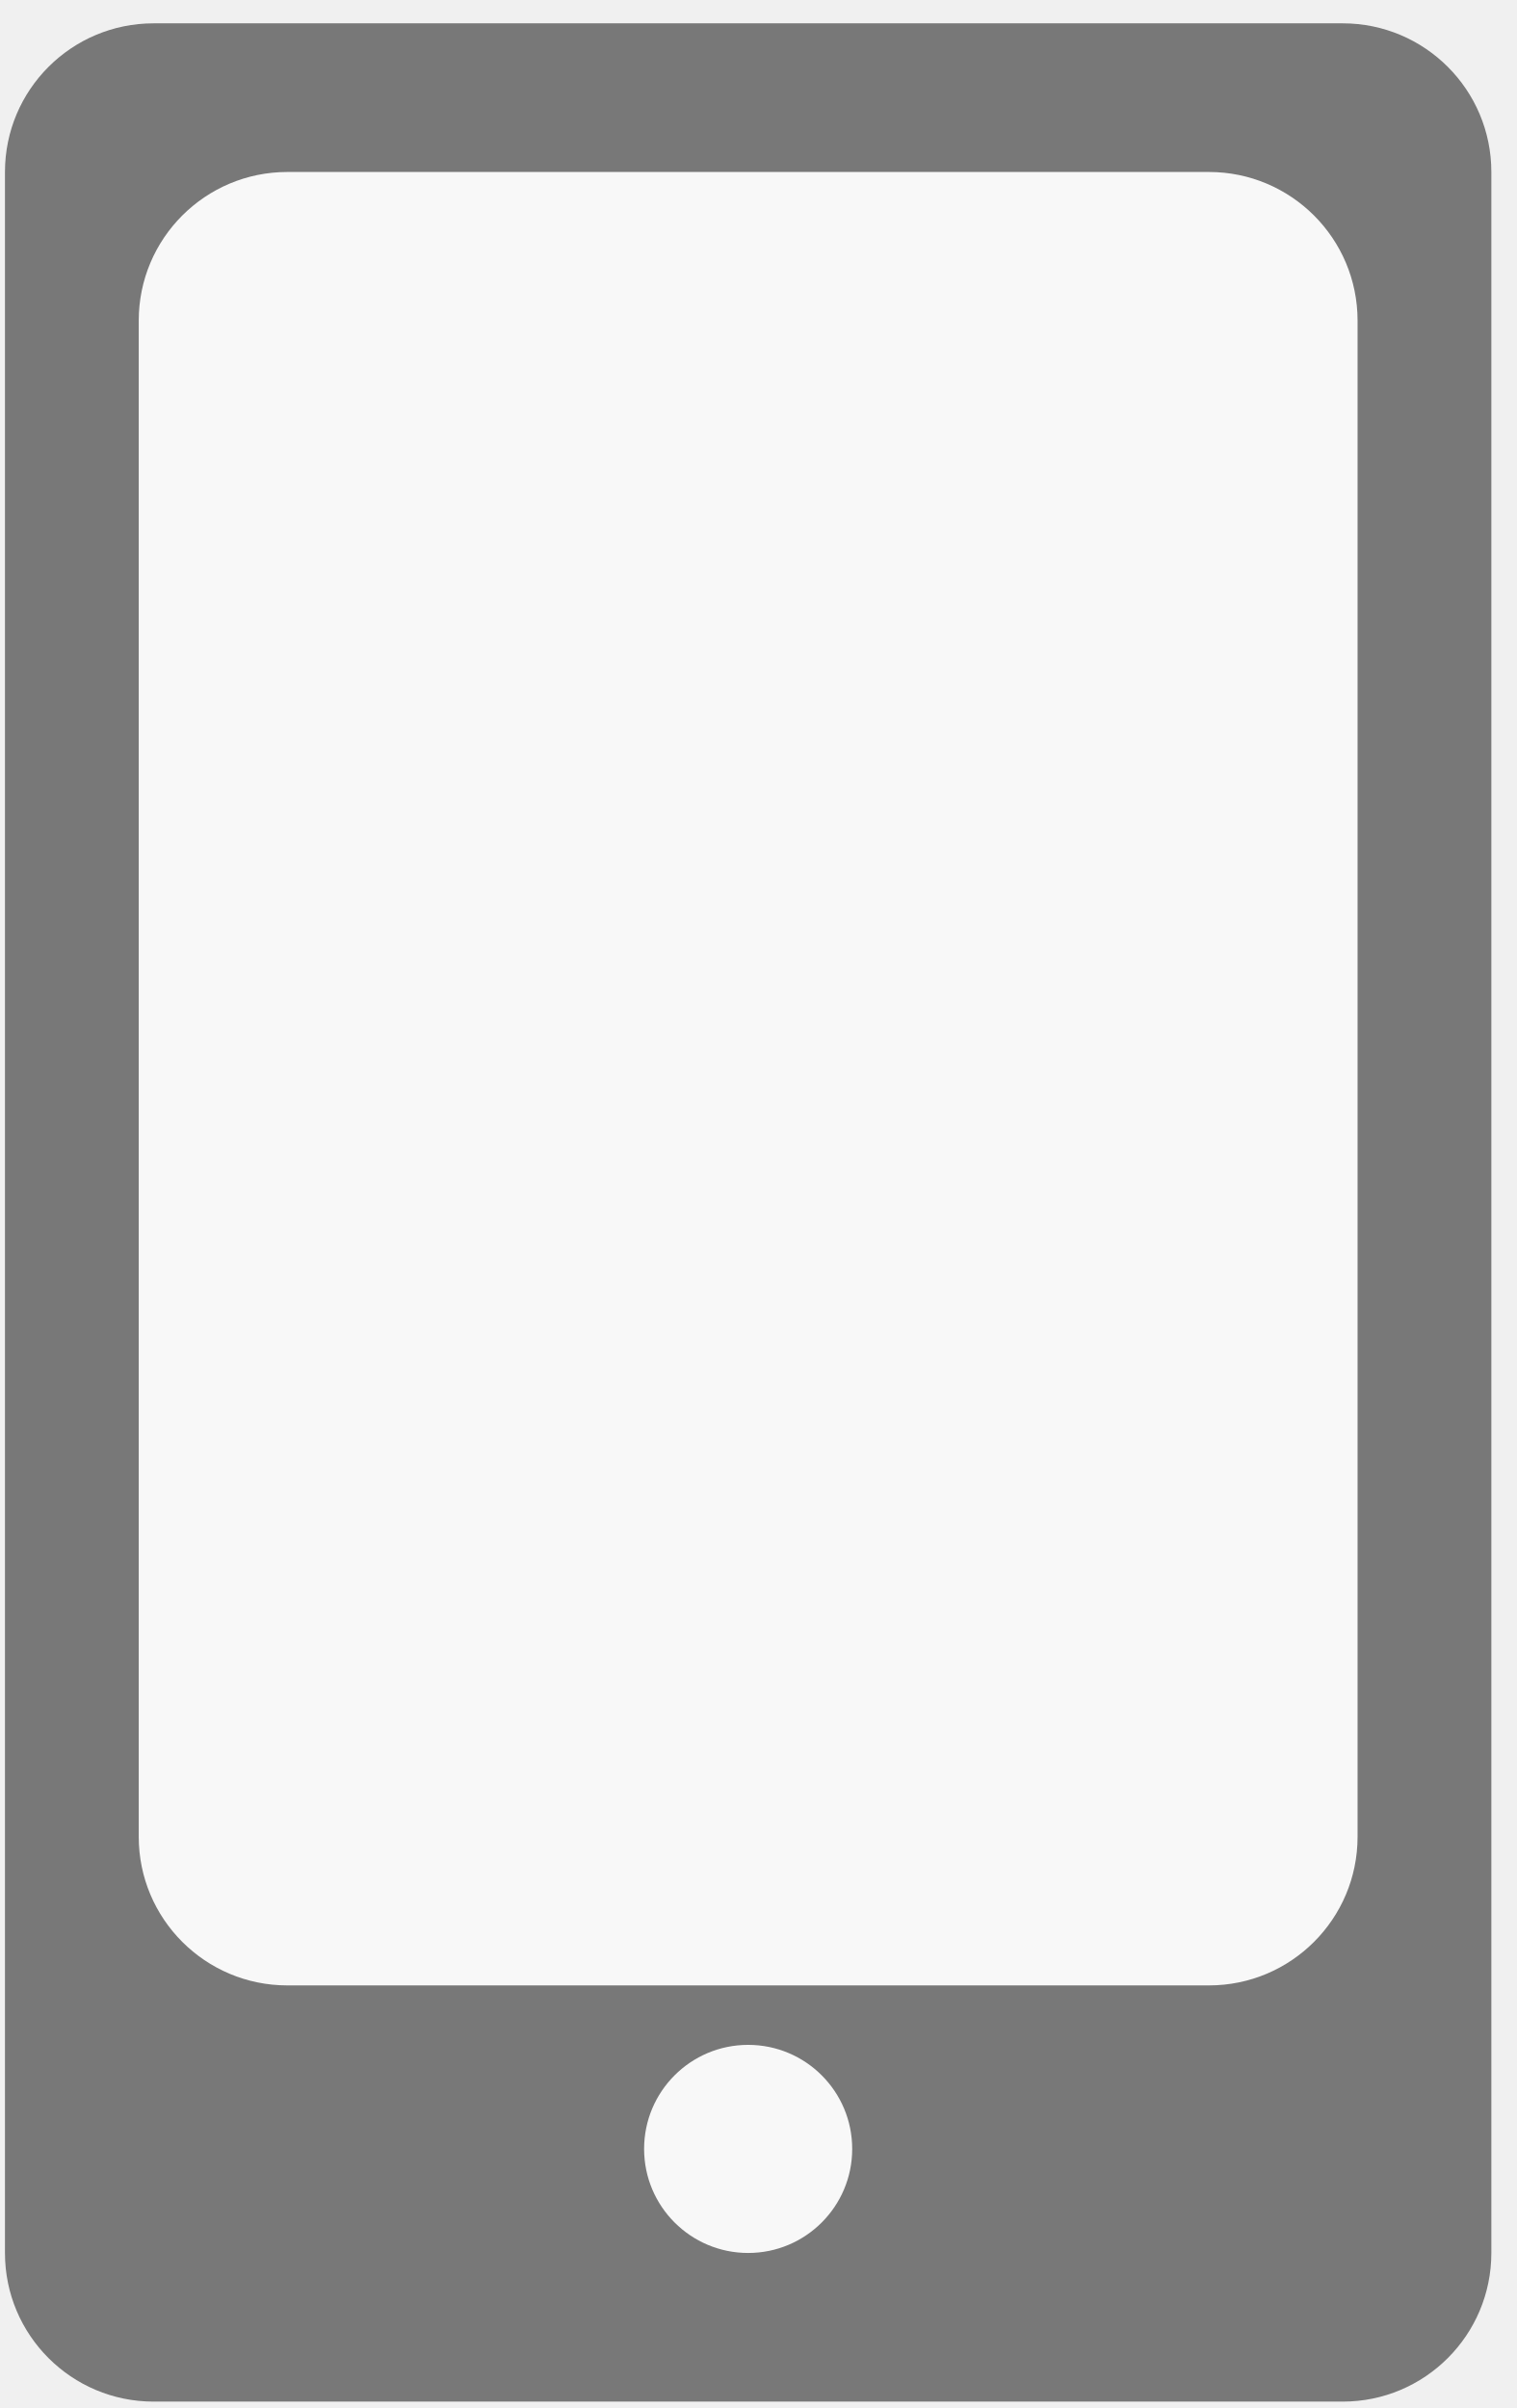
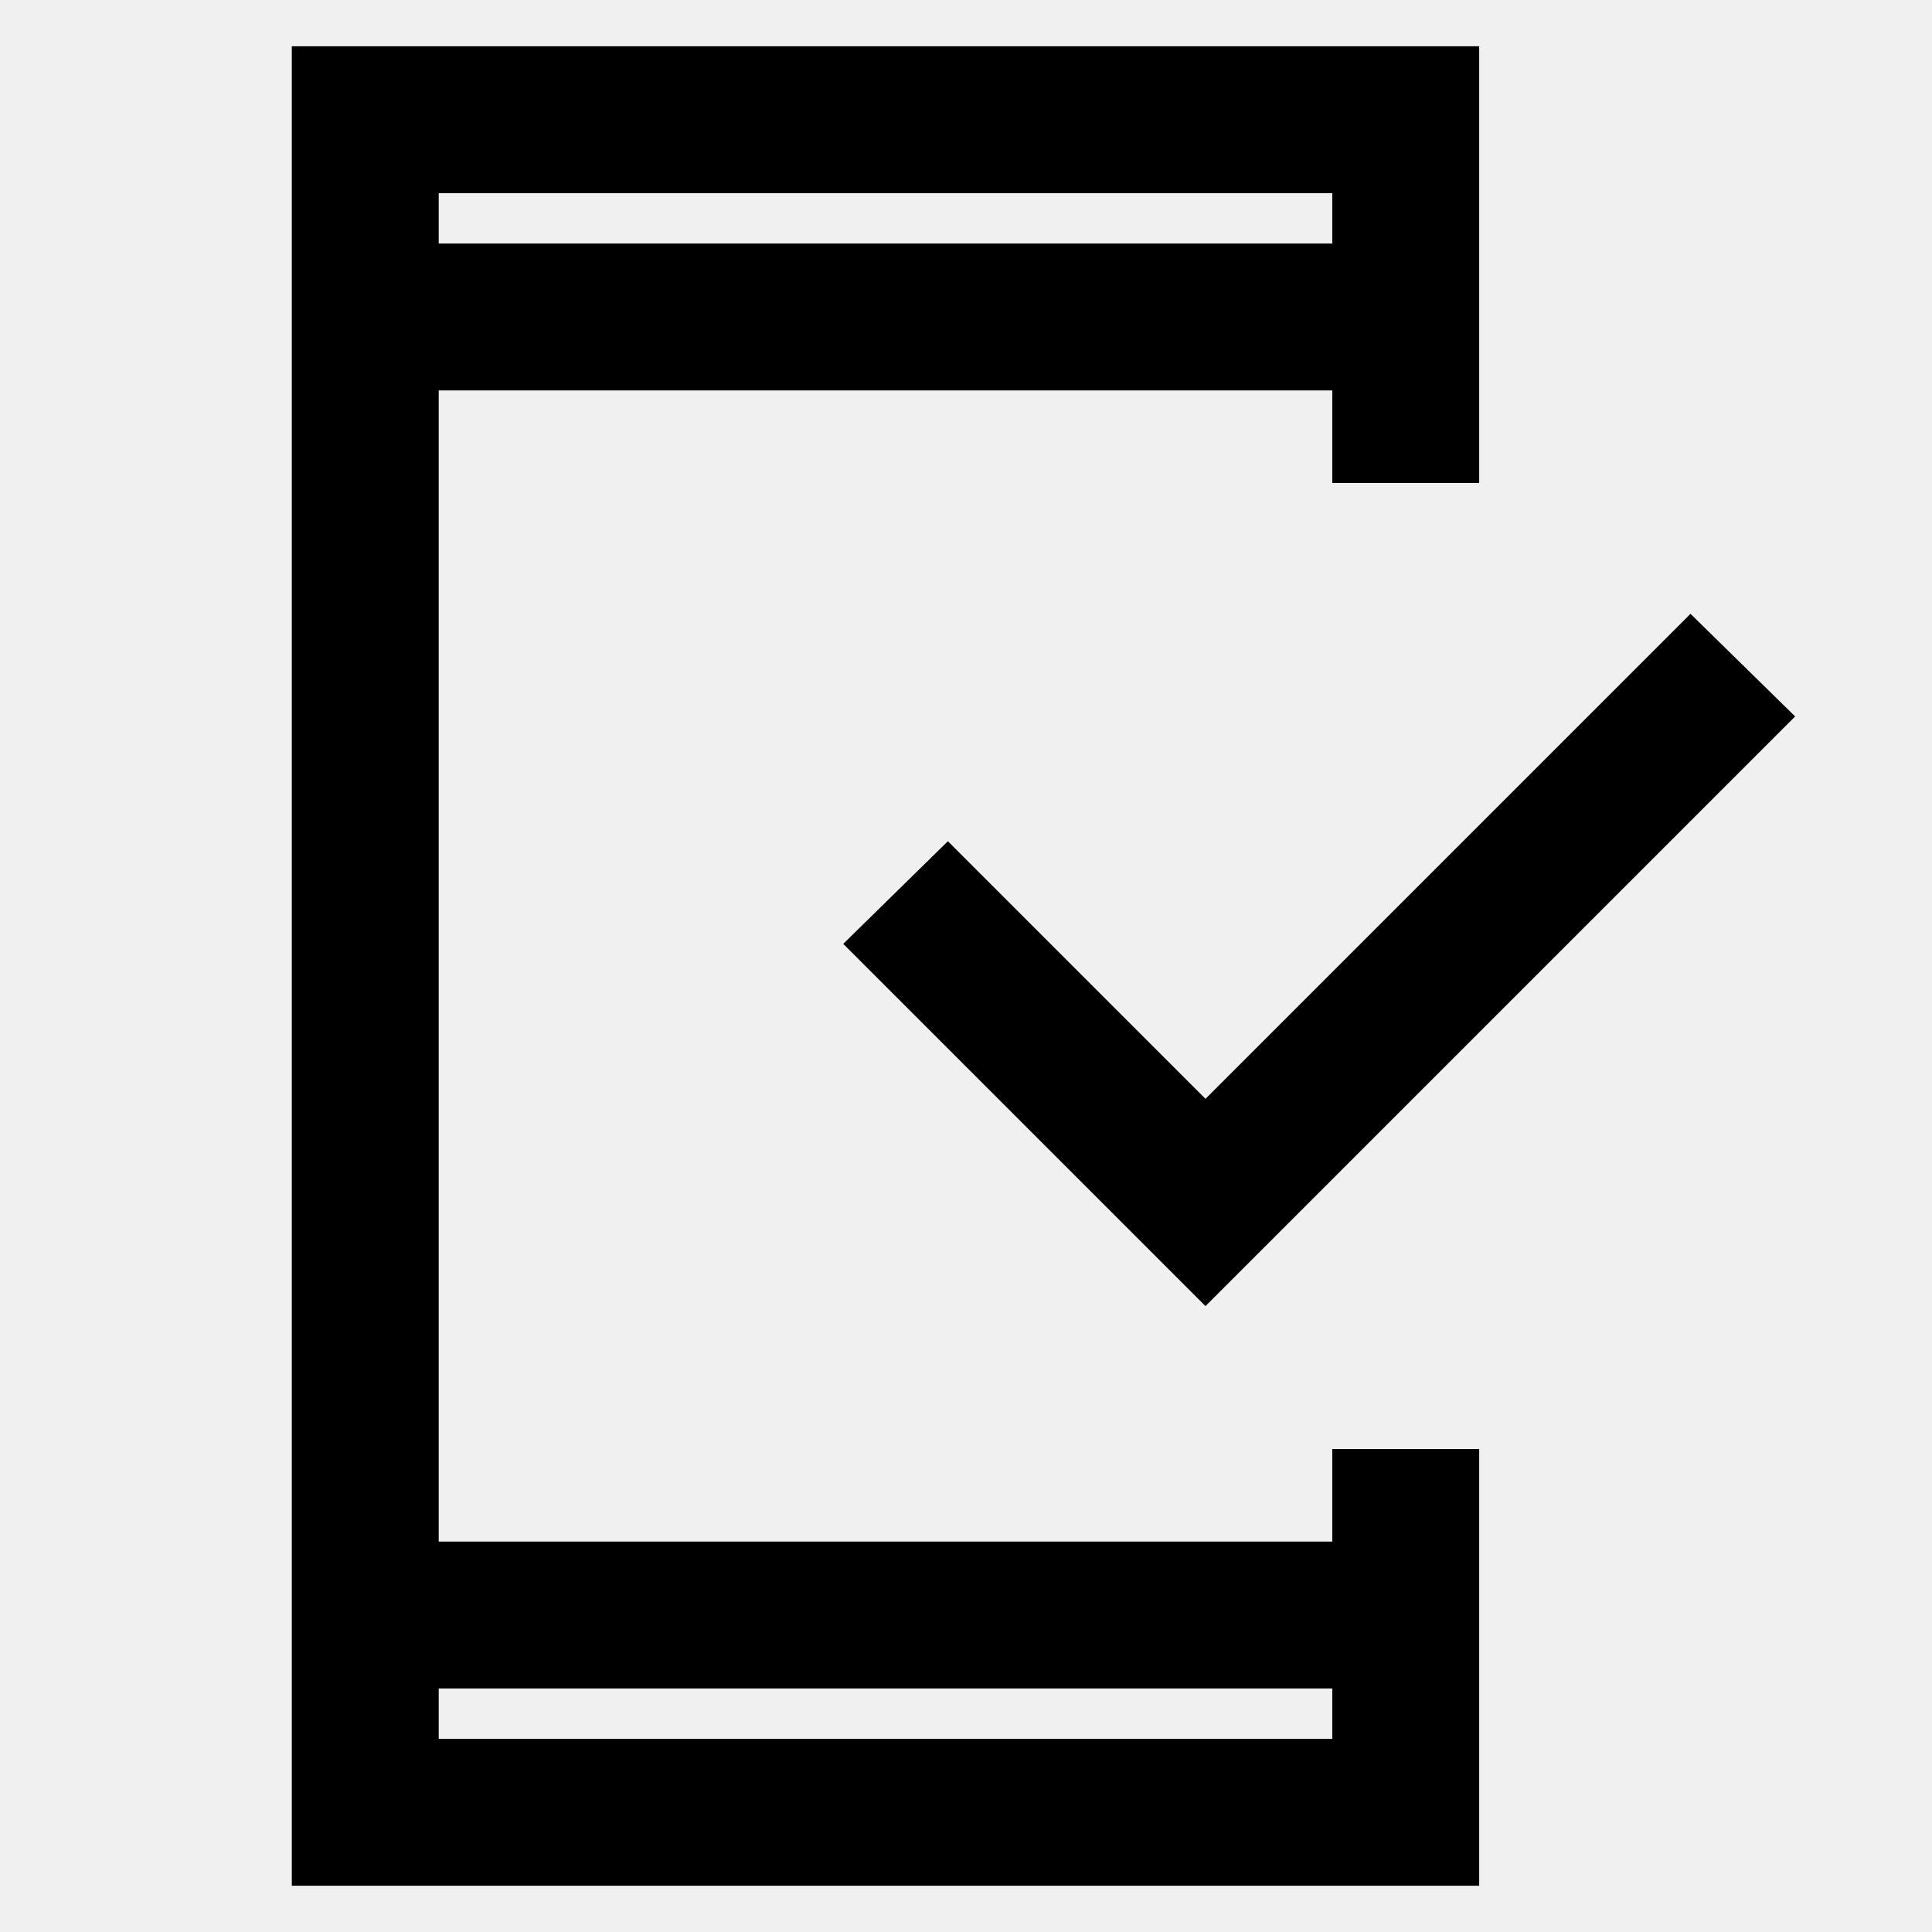
- <svg xmlns="http://www.w3.org/2000/svg" width="51" height="81" viewBox="0 0 51 81" fill="none">
-   <g opacity="0.5">
-     <rect x="0.167" y="0.785" width="50" height="80" rx="5" fill="black" />
-     <rect x="4.667" y="5.785" width="41" height="61" rx="5" fill="white" />
-     <circle cx="25.167" cy="72.285" r="3.5" fill="white" />
-   </g>
+ <svg xmlns="http://www.w3.org/2000/svg" height="48" viewBox="0 -960 960 960" width="48">
+   <path d="M145-23v-914h590v217h-73v-46H218v572h444v-46h73v217H145Zm73-98v25h444v-25H218Zm0-718h444v-25H218v25Zm0 0v-25 25Zm0 718v25-25Zm381-190L419-491l52-51 128 128 241-241 52 51-293 293Z" />
</svg>
